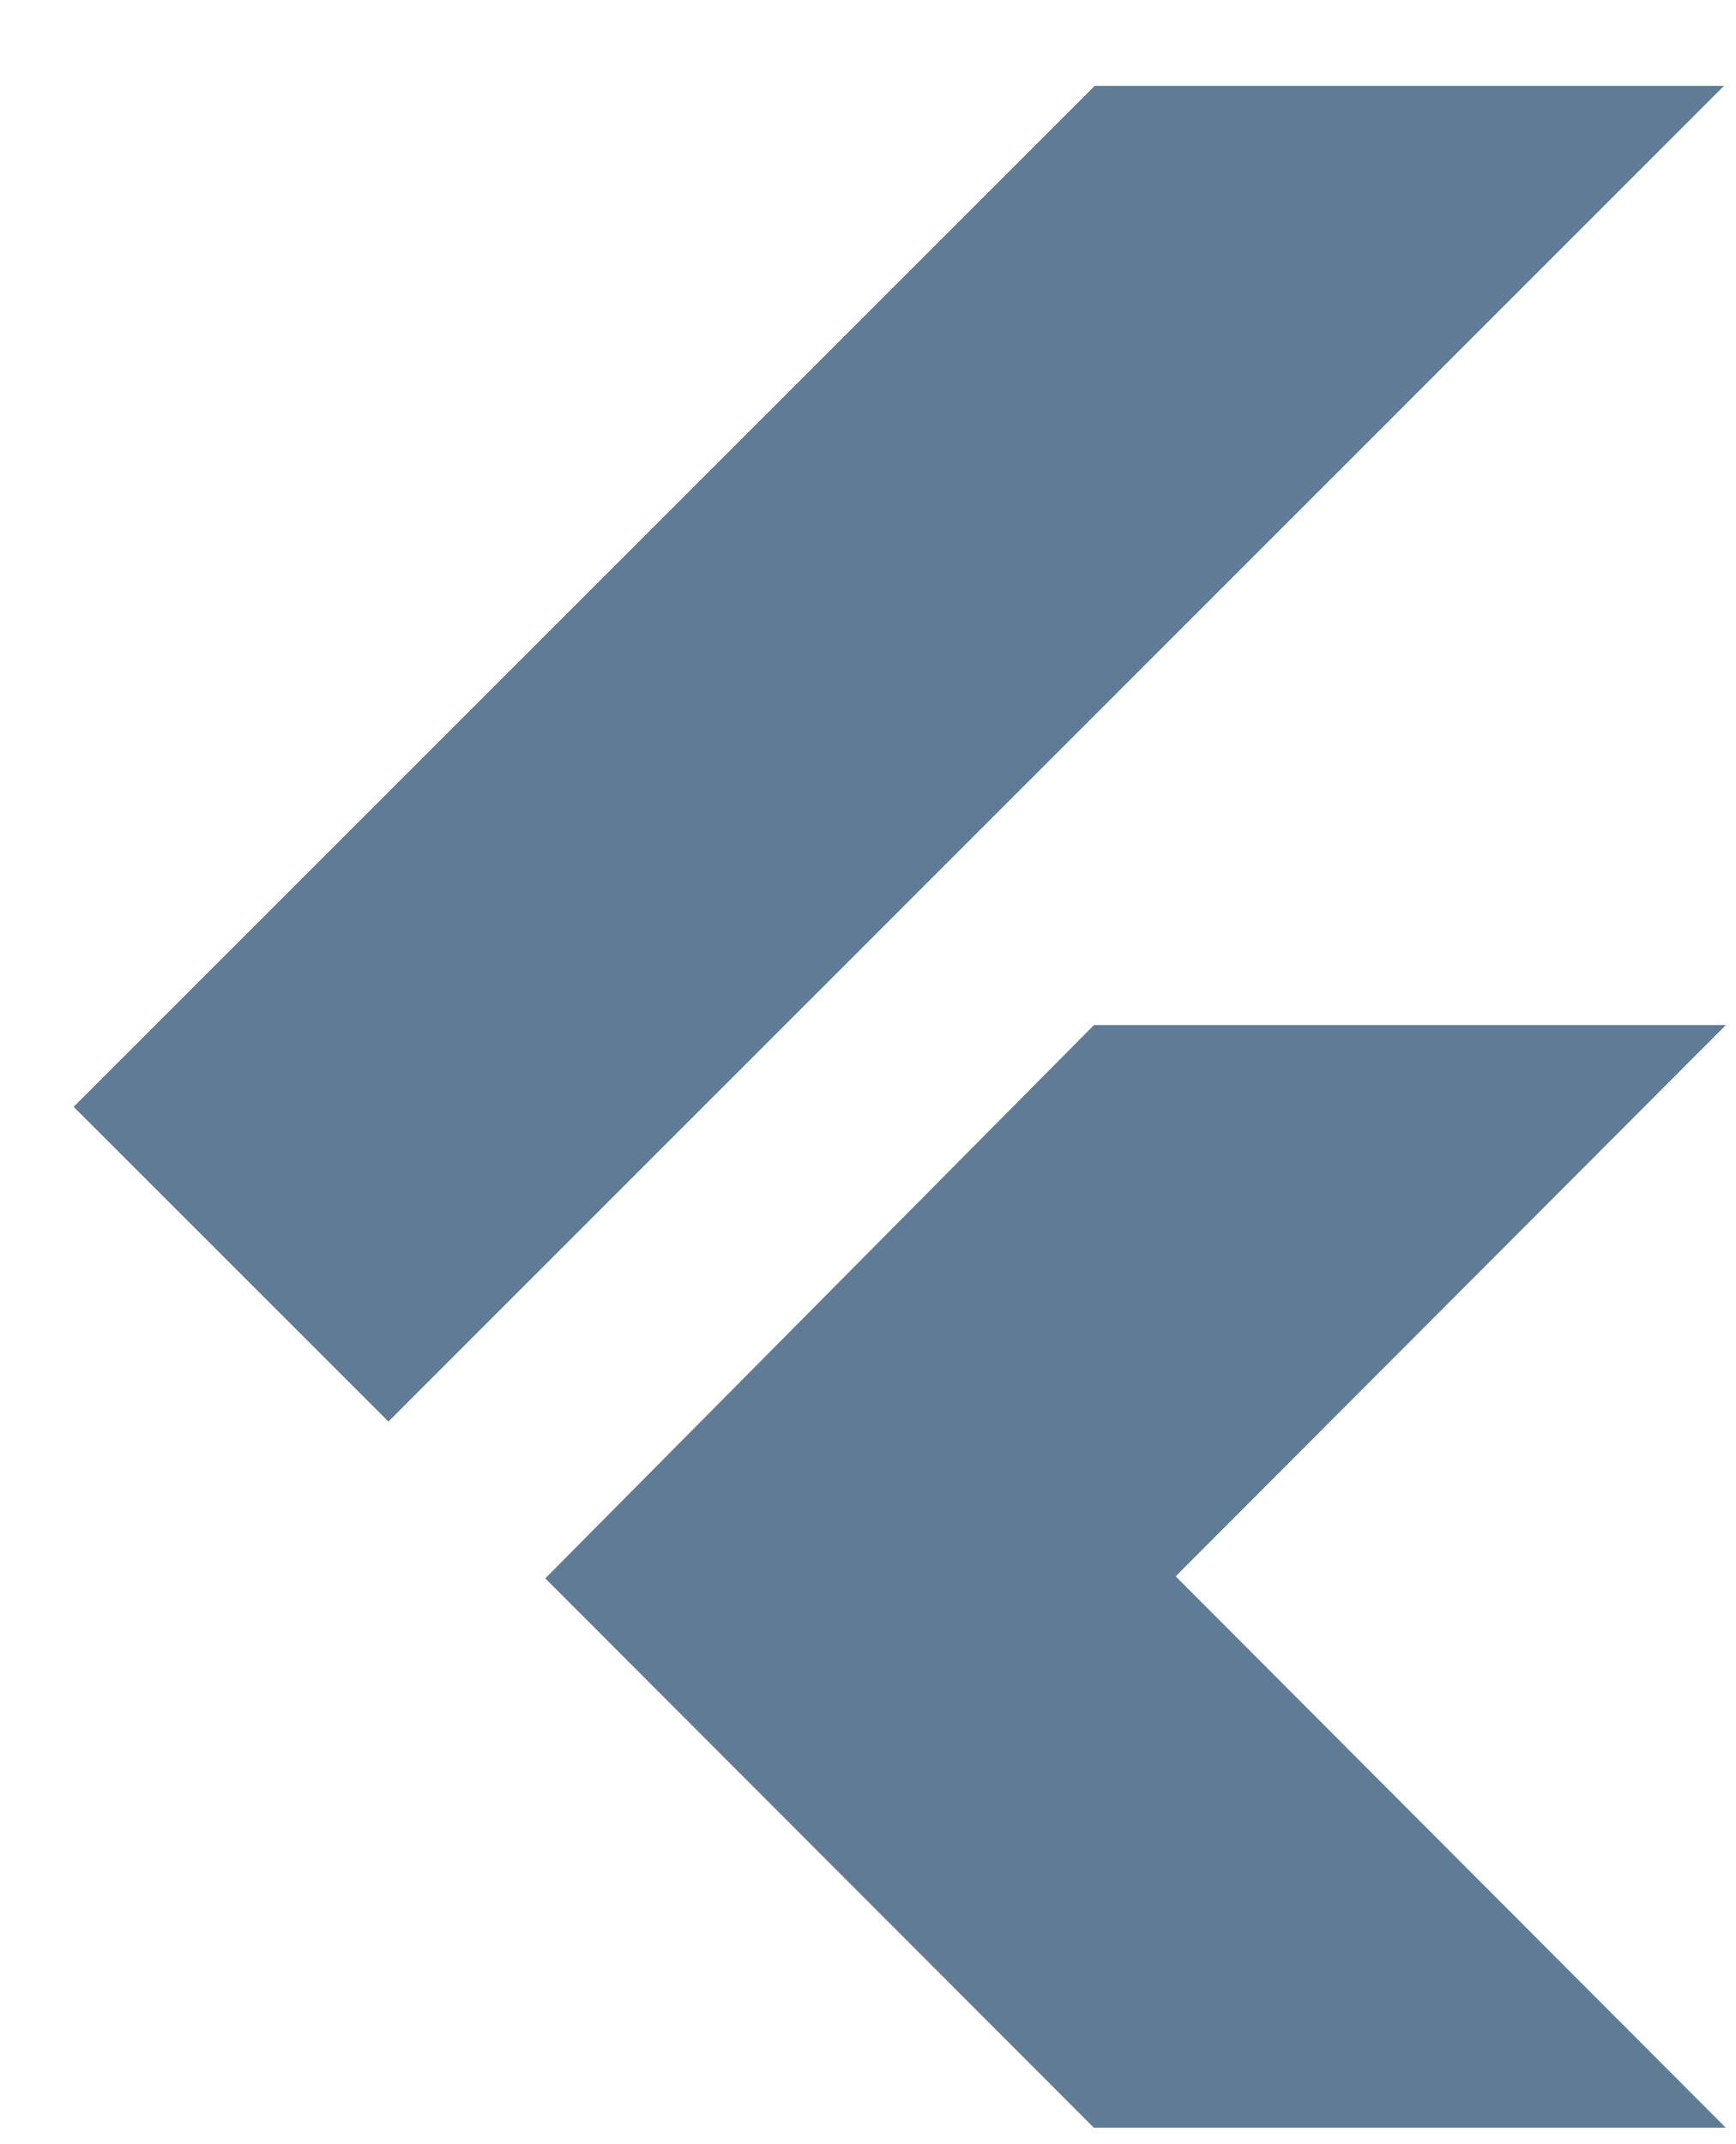
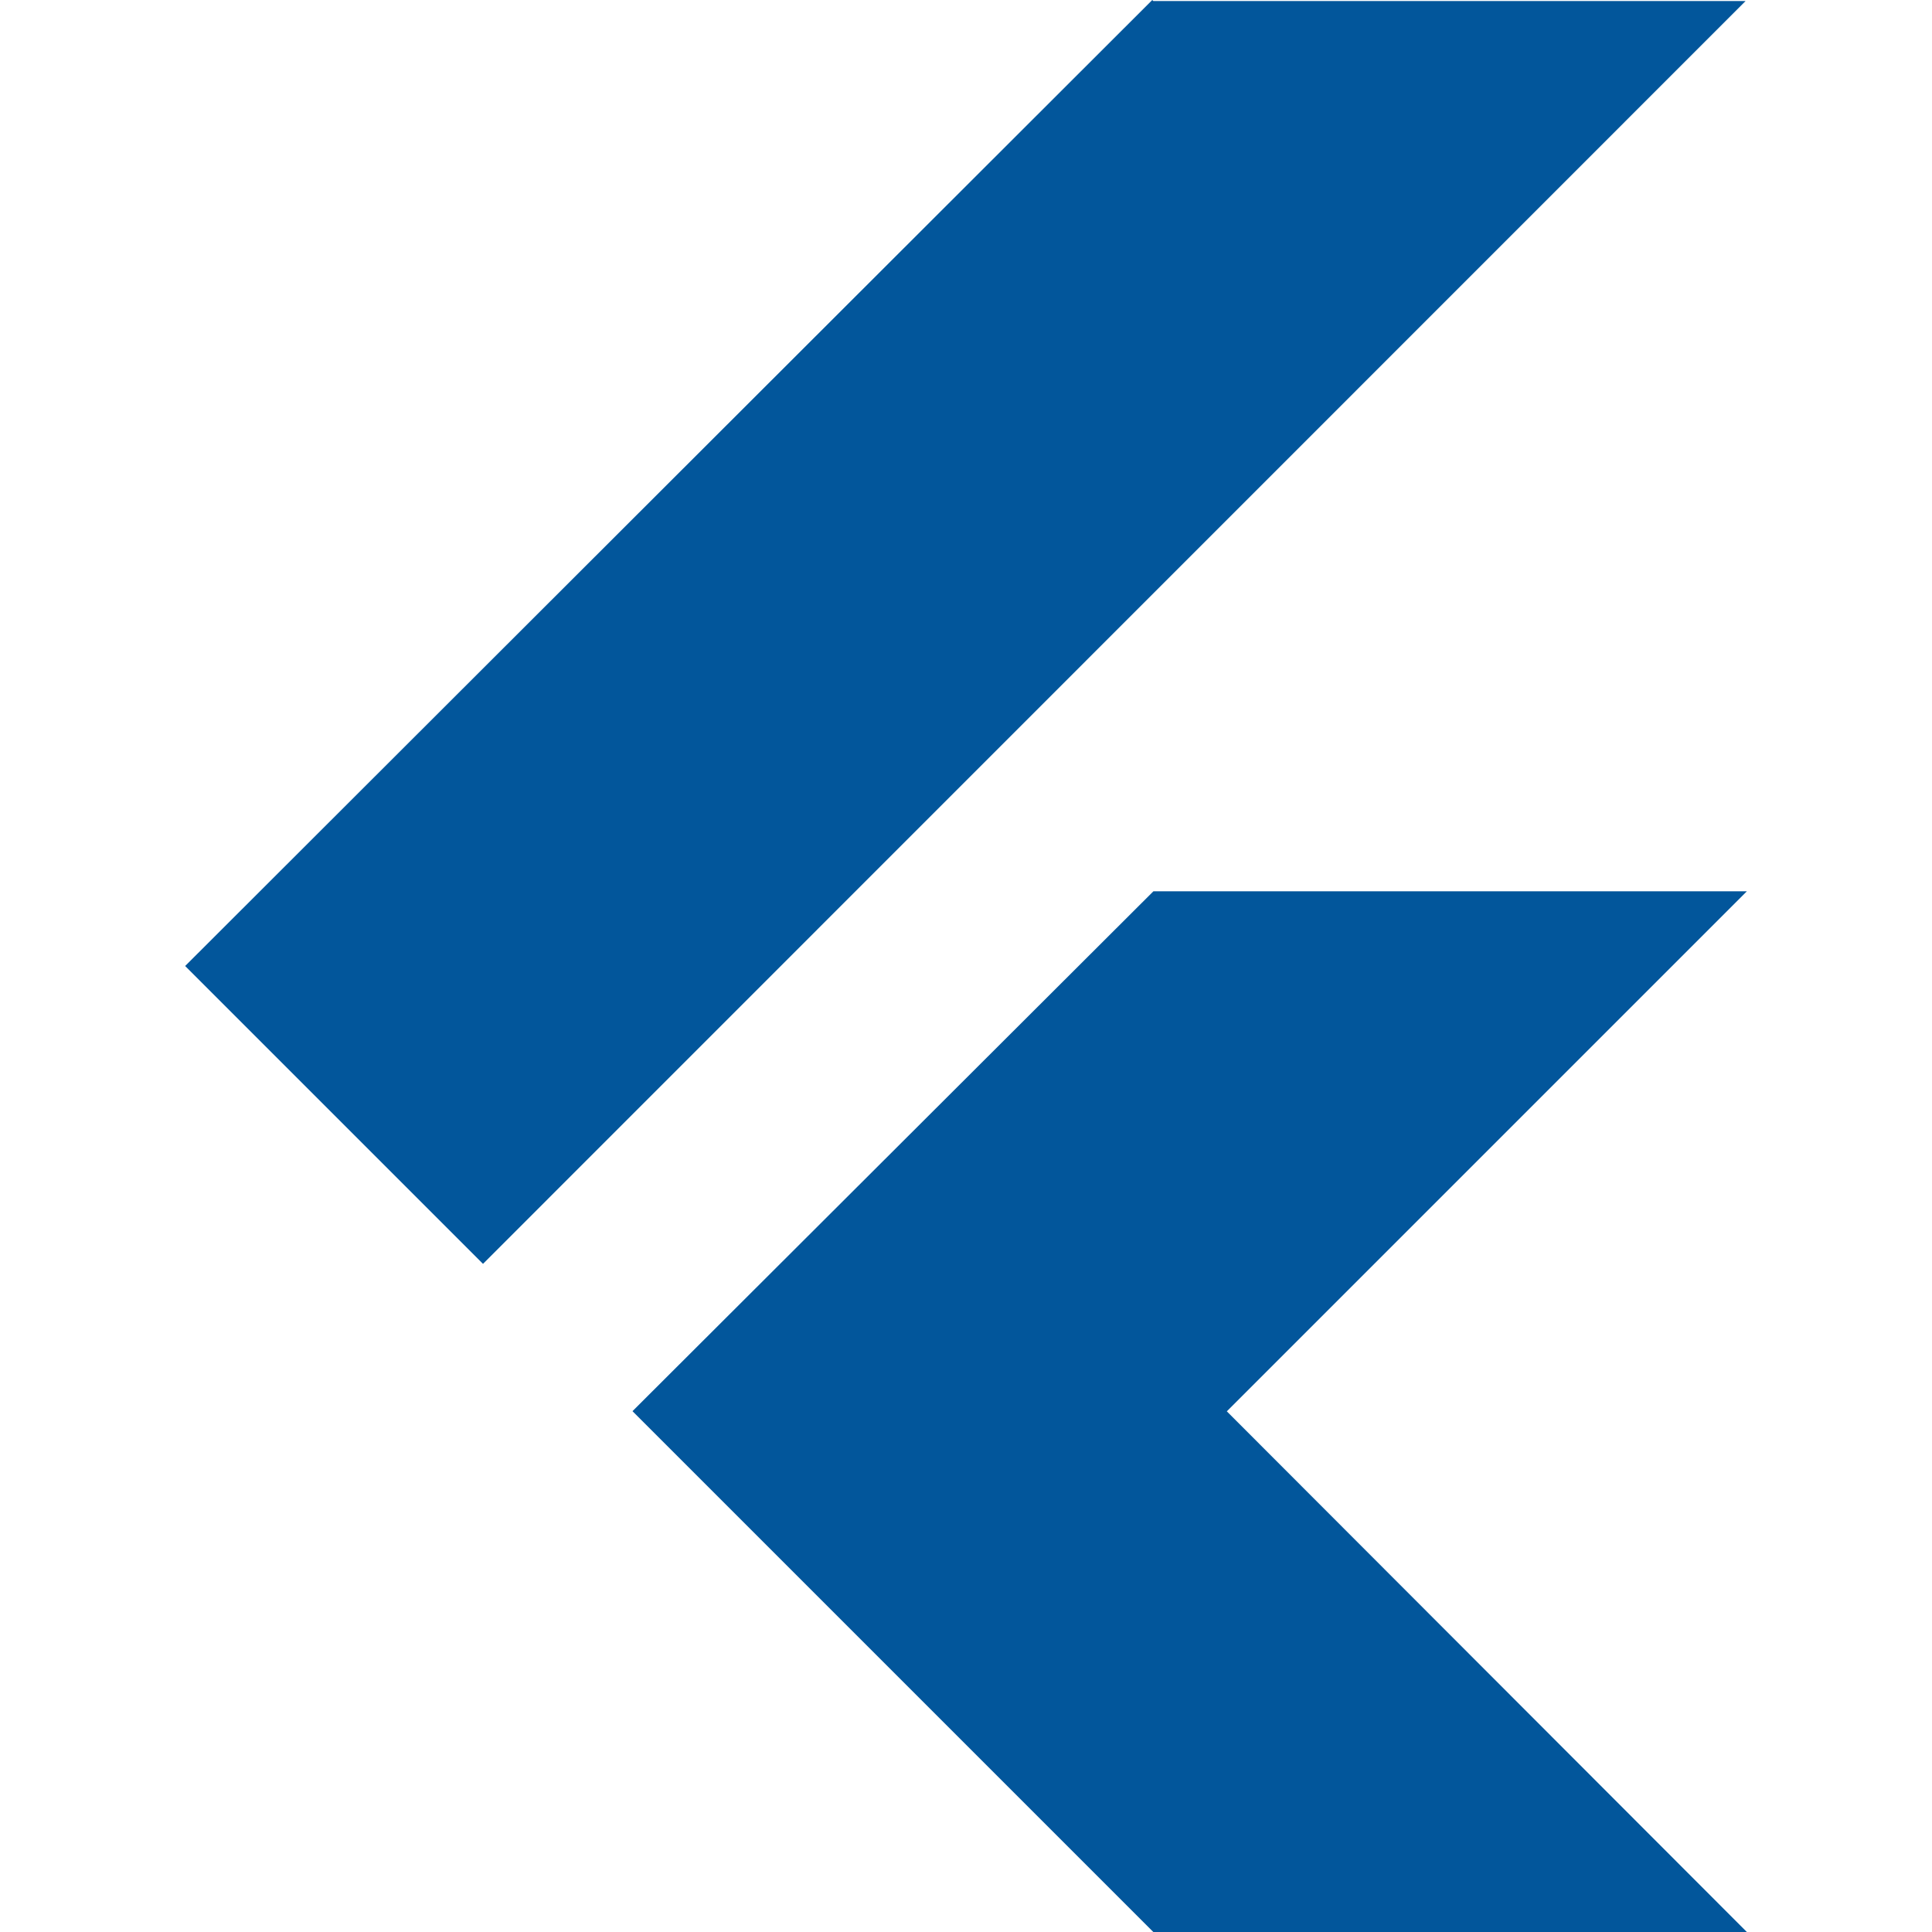
- <svg xmlns="http://www.w3.org/2000/svg" width="17" height="21" viewBox="0 0 17 21" fill="none">
-   <path d="M10.721 0.841L0.721 10.841L3.804 13.924L16.884 0.841H10.721ZM10.715 10.039L5.34 15.46L10.712 20.84H16.901L11.514 15.44L16.903 10.04H10.715V10.039Z" fill="#607B96" />
+ <svg xmlns="http://www.w3.org/2000/svg" fill="#02569B" role="img" viewBox="0 0 24 24">
+   <path d="M14.314 0L2.3 12 6 15.7 21.684.013h-7.357zm.014 11.072L7.857 17.53l6.47 6.47H21.7l-6.46-6.468 6.46-6.46h-7.37z" />
</svg>
